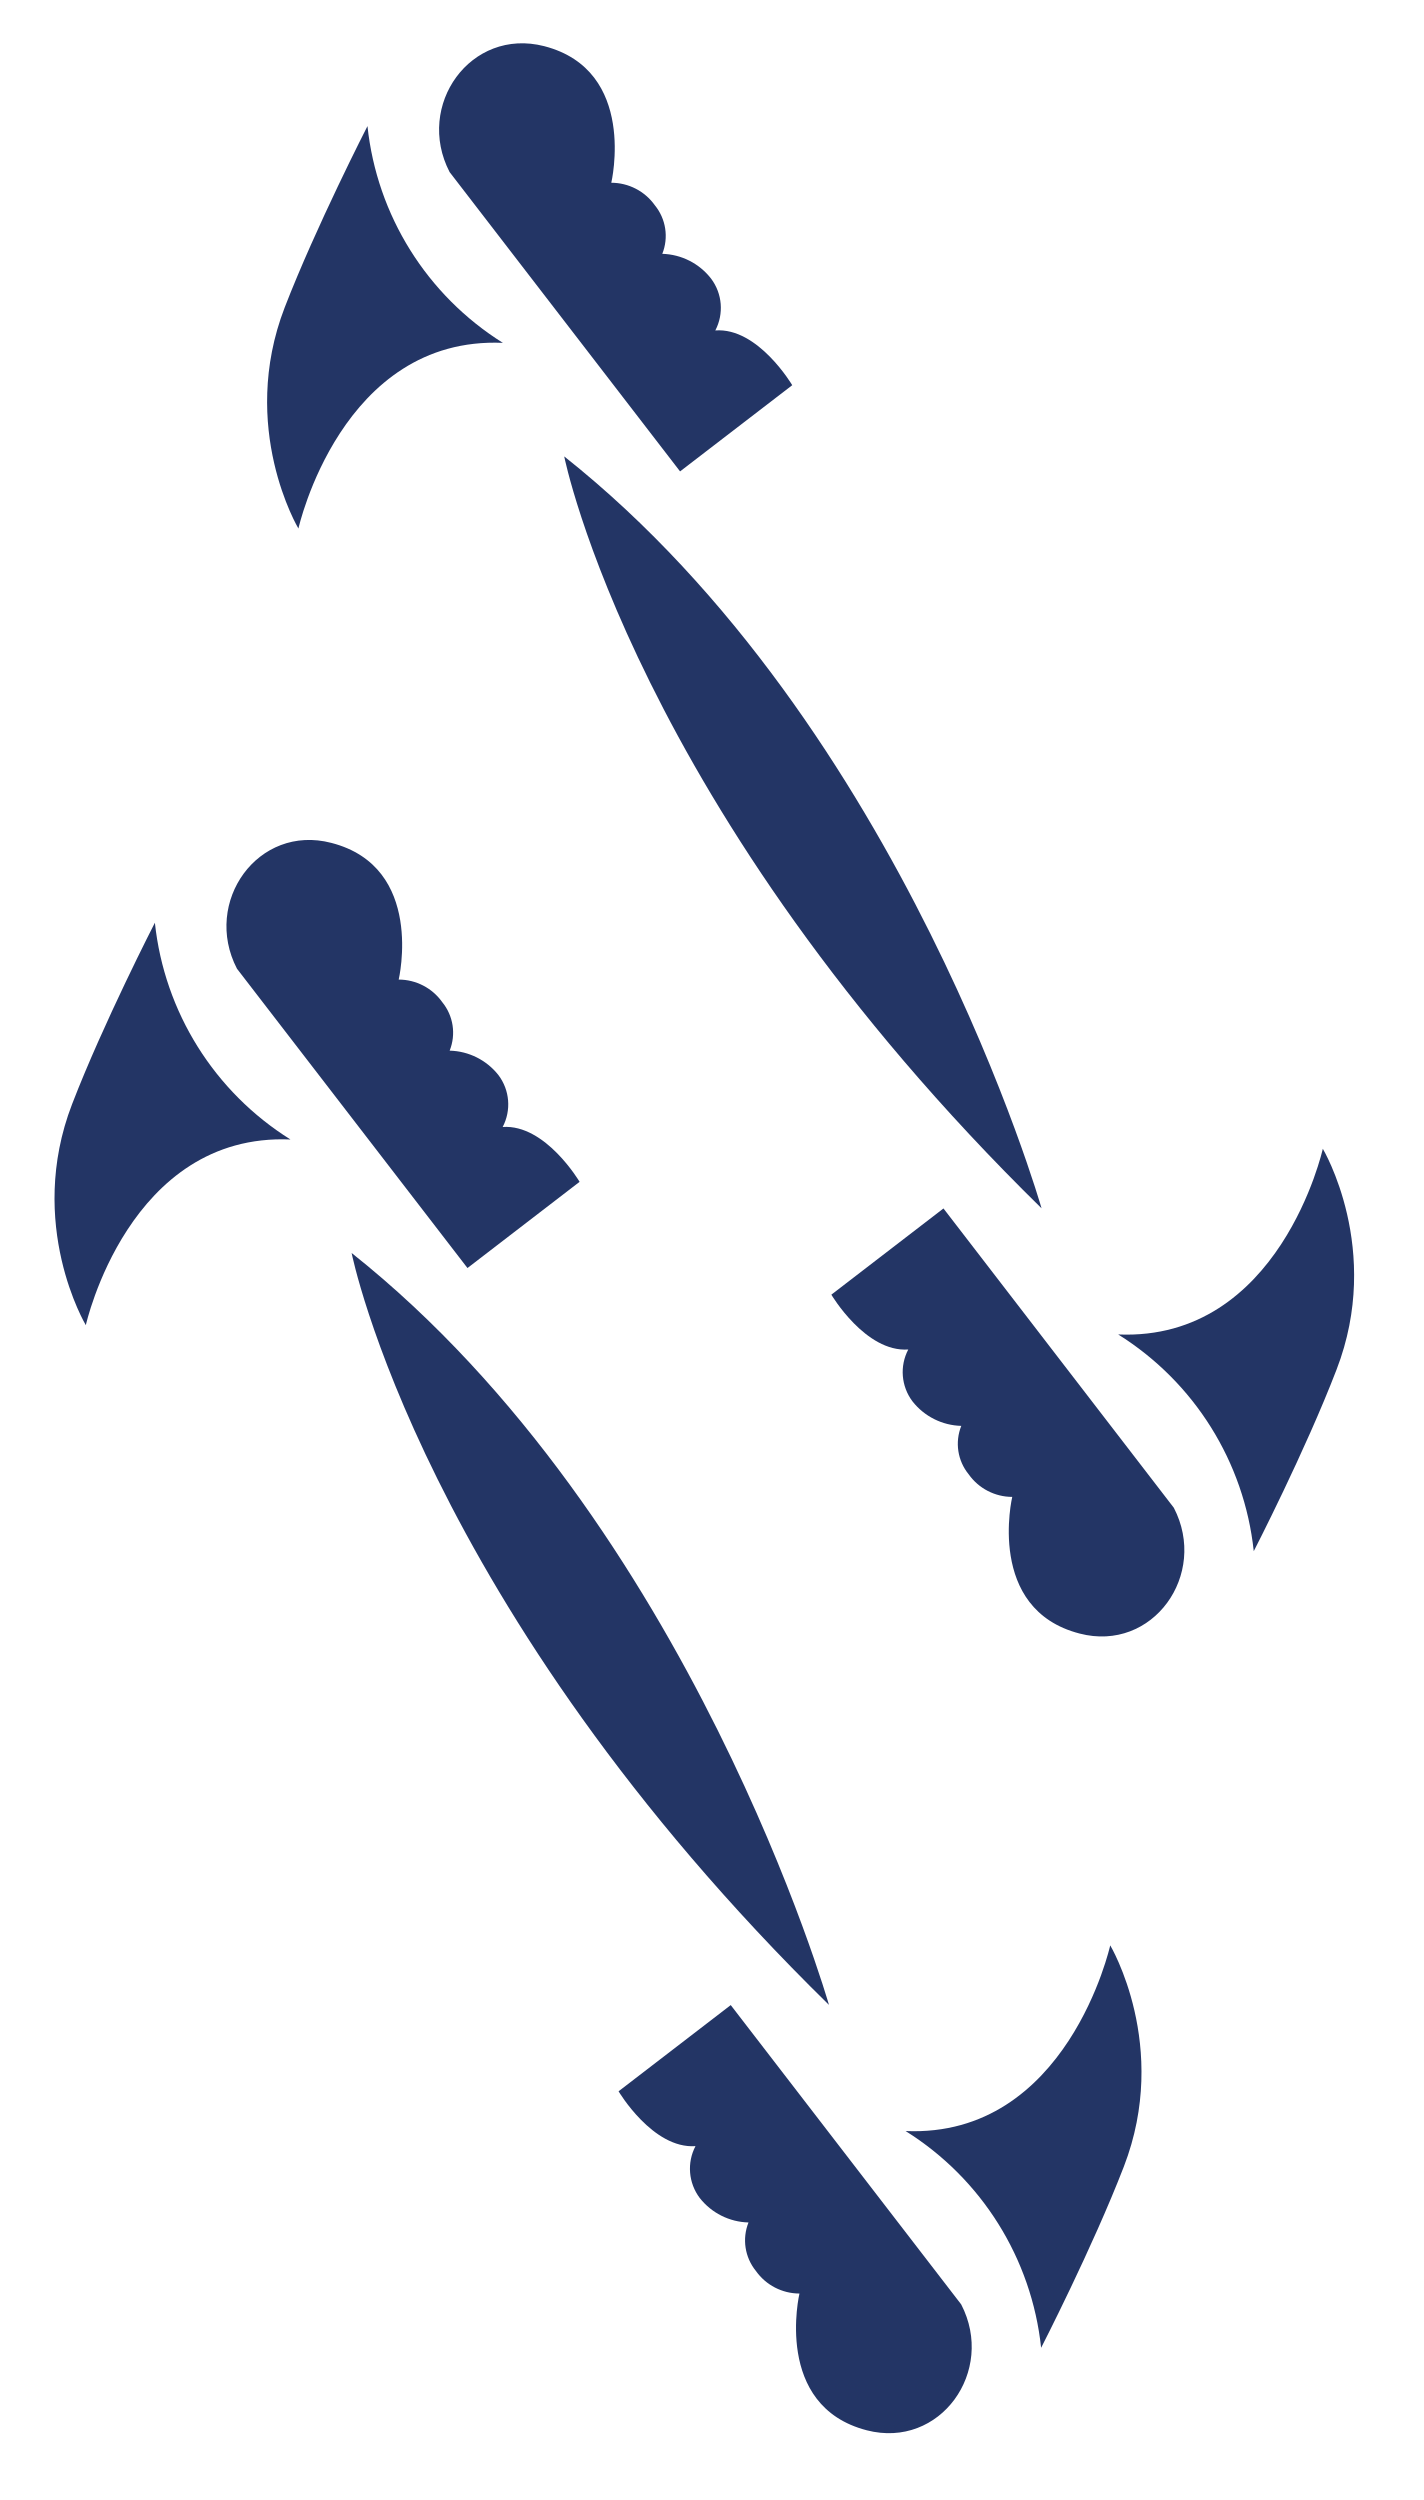
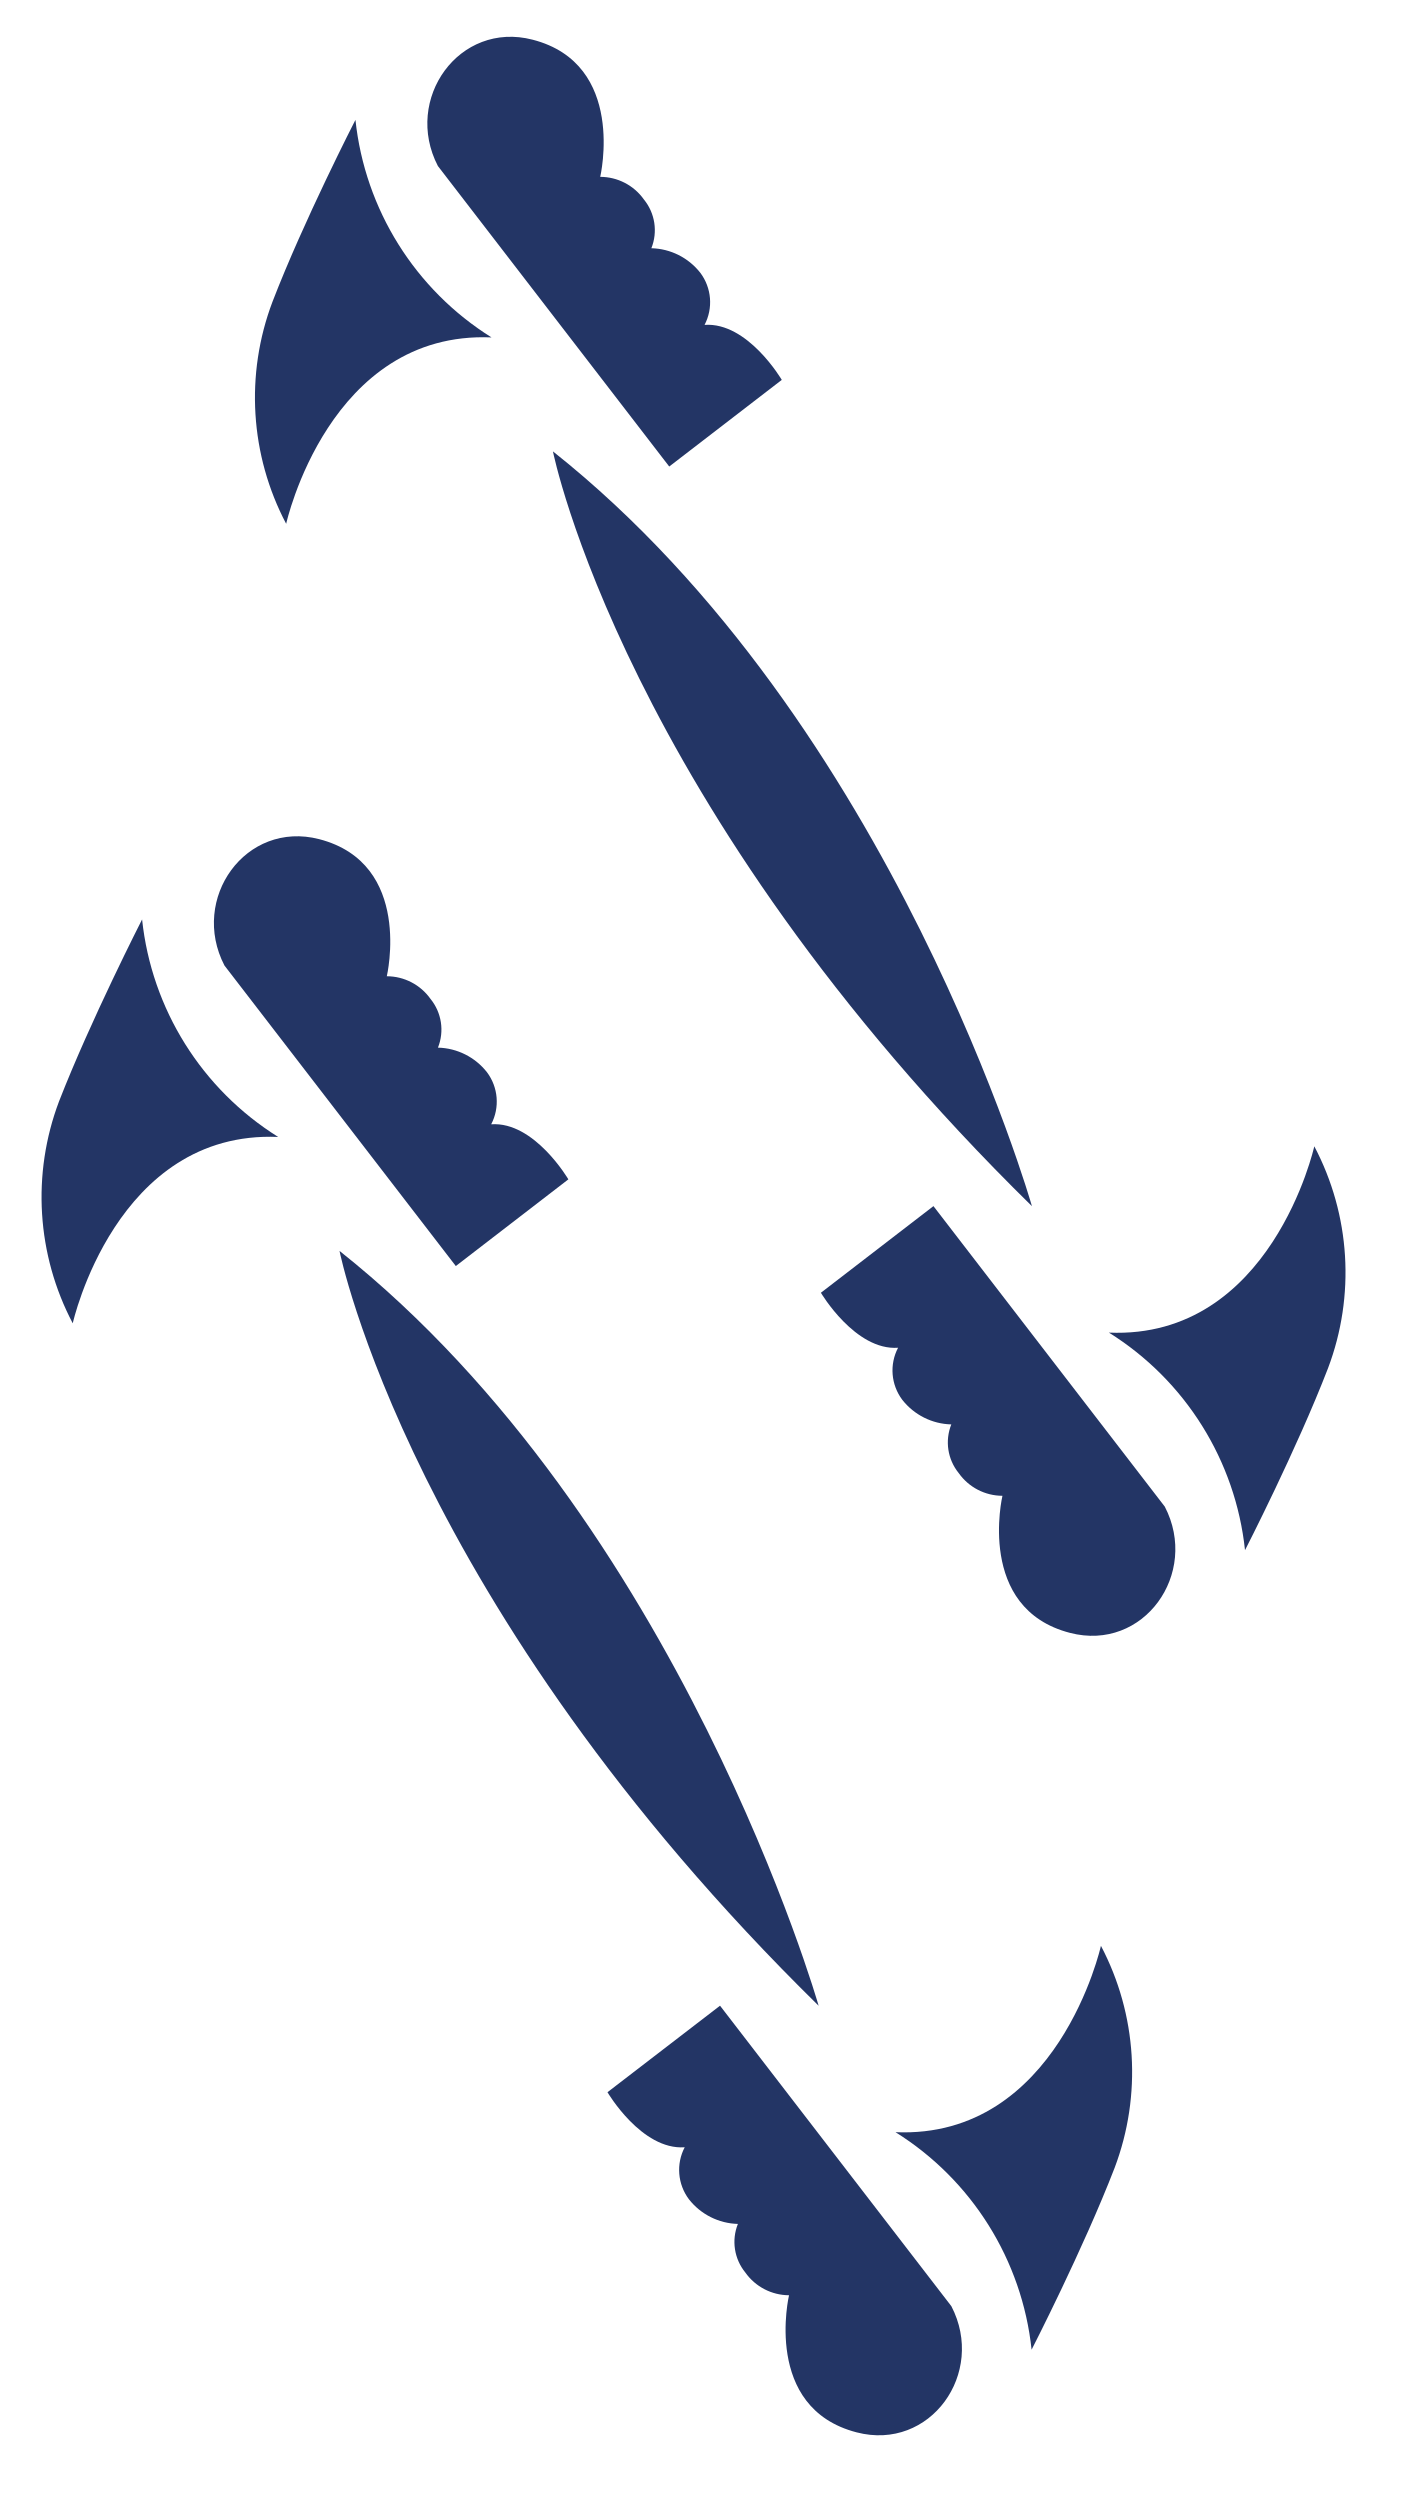
- <svg xmlns="http://www.w3.org/2000/svg" id="Layer_1" data-name="Layer 1" viewBox="0 0 297.33 522.01">
+ <svg xmlns="http://www.w3.org/2000/svg" id="Layer_1" data-name="Layer 1" viewBox="0 0 247.84 440.92">
  <defs>
    <style>.cls-1{fill:#233565;}</style>
  </defs>
-   <path class="cls-1" d="M49.48,202.27l48.13,62.5,23.41-18s-7.13-12.08-16.06-11.45a10.15,10.15,0,0,0-.88-10.83,13.39,13.39,0,0,0-10.19-5.11,10.08,10.08,0,0,0-1.55-10.13,11.16,11.16,0,0,0-9.09-4.71S88.78,181.05,69.19,176C53.89,172,42.25,188.33,49.48,202.27Z" />
-   <path class="cls-1" d="M200.7,481.17l-48.12-62.5-23.42,18s7.14,12.08,16.06,11.45a10.17,10.17,0,0,0,.89,10.83,13.37,13.37,0,0,0,10.18,5.11,10.11,10.11,0,0,0,1.55,10.13,11.16,11.16,0,0,0,9.09,4.71S161.4,502.39,181,507.46C196.3,511.41,207.93,495.11,200.7,481.17Z" />
-   <path class="cls-1" d="M17.92,276.7s8.92-40.21,42.73-38.77a61,61,0,0,1-28.31-45.26S21.59,213.6,15.06,230.53C5.36,255.66,17.92,276.7,17.92,276.7Z" />
-   <path class="cls-1" d="M231.82,406.2s-8.93,40.21-42.73,38.77a61,61,0,0,1,28.3,45.26s10.75-20.93,17.28-37.85C244.37,427.24,231.82,406.2,231.82,406.2Z" />
-   <path class="cls-1" d="M73.42,261.63s14.64,73.62,99.67,157C173.09,418.67,144.37,318,73.42,261.63Z" />
-   <path class="cls-1" d="M93.88,35.93,142,98.43l23.42-18S158.28,68.32,149.36,69a10.17,10.17,0,0,0-.89-10.83A13.37,13.37,0,0,0,138.29,53a10.11,10.11,0,0,0-1.55-10.13,11.18,11.18,0,0,0-9.1-4.71s5.54-23.46-14-28.52C98.28,5.69,86.65,22,93.88,35.93Z" />
-   <path class="cls-1" d="M245.1,314.83,197,252.33l-23.41,18s7.13,12.08,16.06,11.45a10.15,10.15,0,0,0,.88,10.83,13.38,13.38,0,0,0,10.19,5.12,10.06,10.06,0,0,0,1.55,10.12,11.16,11.16,0,0,0,9.09,4.71s-5.54,23.46,14.06,28.53C240.69,345.08,252.33,328.77,245.1,314.83Z" />
-   <path class="cls-1" d="M62.31,110.36S71.24,70.15,105,71.59A61,61,0,0,1,76.73,26.33S66,47.27,59.45,64.19C49.75,89.32,62.31,110.36,62.31,110.36Z" />
-   <path class="cls-1" d="M276.21,239.87s-8.93,40.2-42.73,38.77a61,61,0,0,1,28.31,45.25S272.54,303,279.07,286C288.77,260.9,276.21,239.87,276.21,239.87Z" />
-   <path class="cls-1" d="M117.81,95.3s14.64,73.61,99.67,157C217.48,252.33,188.76,151.61,117.81,95.3Z" />
+   <path class="cls-1" d="M39.59,170.29l40.8,53L100.24,208s-6-10.25-13.61-9.71a8.63,8.63,0,0,0-.75-9.19,11.33,11.33,0,0,0-8.64-4.33,8.56,8.56,0,0,0-1.31-8.59,9.46,9.46,0,0,0-7.71-4S72.91,152.31,56.3,148C43.33,144.65,33.46,158.48,39.59,170.29Z" />
+   <path class="cls-1" d="M167.79,406.74l-40.8-53L107.14,369s6,10.25,13.62,9.71a8.62,8.62,0,0,0,.75,9.18,11.35,11.35,0,0,0,8.63,4.34,8.54,8.54,0,0,0,1.32,8.58,9.48,9.48,0,0,0,7.7,4s-4.69,19.88,11.92,24.18C164.06,432.37,173.92,418.55,167.79,406.74Z" />
+   <path class="cls-1" d="M12.83,233.39s7.57-34.08,36.23-32.87a51.66,51.66,0,0,1-24-38.36S16,179.9,10.41,194.25A47.78,47.78,0,0,0,12.83,233.39Z" />
+   <path class="cls-1" d="M194.17,343.18s-7.57,34.09-36.23,32.87a51.69,51.69,0,0,1,24,38.36s9.11-17.74,14.65-32.09A47.78,47.78,0,0,0,194.17,343.18Z" />
+   <path class="cls-1" d="M59.88,220.62S72.3,283,144.38,353.75C144.38,353.75,120,268.36,59.88,220.62Z" />
+   <path class="cls-1" d="M77.23,29.28l40.8,53L137.88,67s-6-10.24-13.62-9.7a8.63,8.63,0,0,0-.75-9.19,11.32,11.32,0,0,0-8.63-4.33,8.57,8.57,0,0,0-1.31-8.59,9.47,9.47,0,0,0-7.71-4S110.55,11.29,93.94,7C81,3.64,71.1,17.46,77.23,29.28Z" />
+   <path class="cls-1" d="M205.43,265.72l-40.8-53L144.78,228s6.05,10.24,13.61,9.7a8.63,8.63,0,0,0,.75,9.19,11.33,11.33,0,0,0,8.64,4.33,8.57,8.57,0,0,0,1.31,8.59,9.46,9.46,0,0,0,7.71,4s-4.69,19.89,11.92,24.18C201.69,291.36,211.56,277.53,205.43,265.72Z" />
+   <path class="cls-1" d="M50.47,92.38S58,58.29,86.69,59.51a51.69,51.69,0,0,1-24-38.37s-9.11,17.75-14.64,32.1A47.75,47.75,0,0,0,50.47,92.38Z" />
+   <path class="cls-1" d="M231.8,202.17s-7.57,34.08-36.22,32.86a51.69,51.69,0,0,1,24,38.37s9.11-17.75,14.64-32.09A47.74,47.74,0,0,0,231.8,202.17Z" />
+   <path class="cls-1" d="M97.52,79.61S109.93,142,182,212.73C182,212.73,157.67,127.35,97.52,79.61Z" />
</svg>
